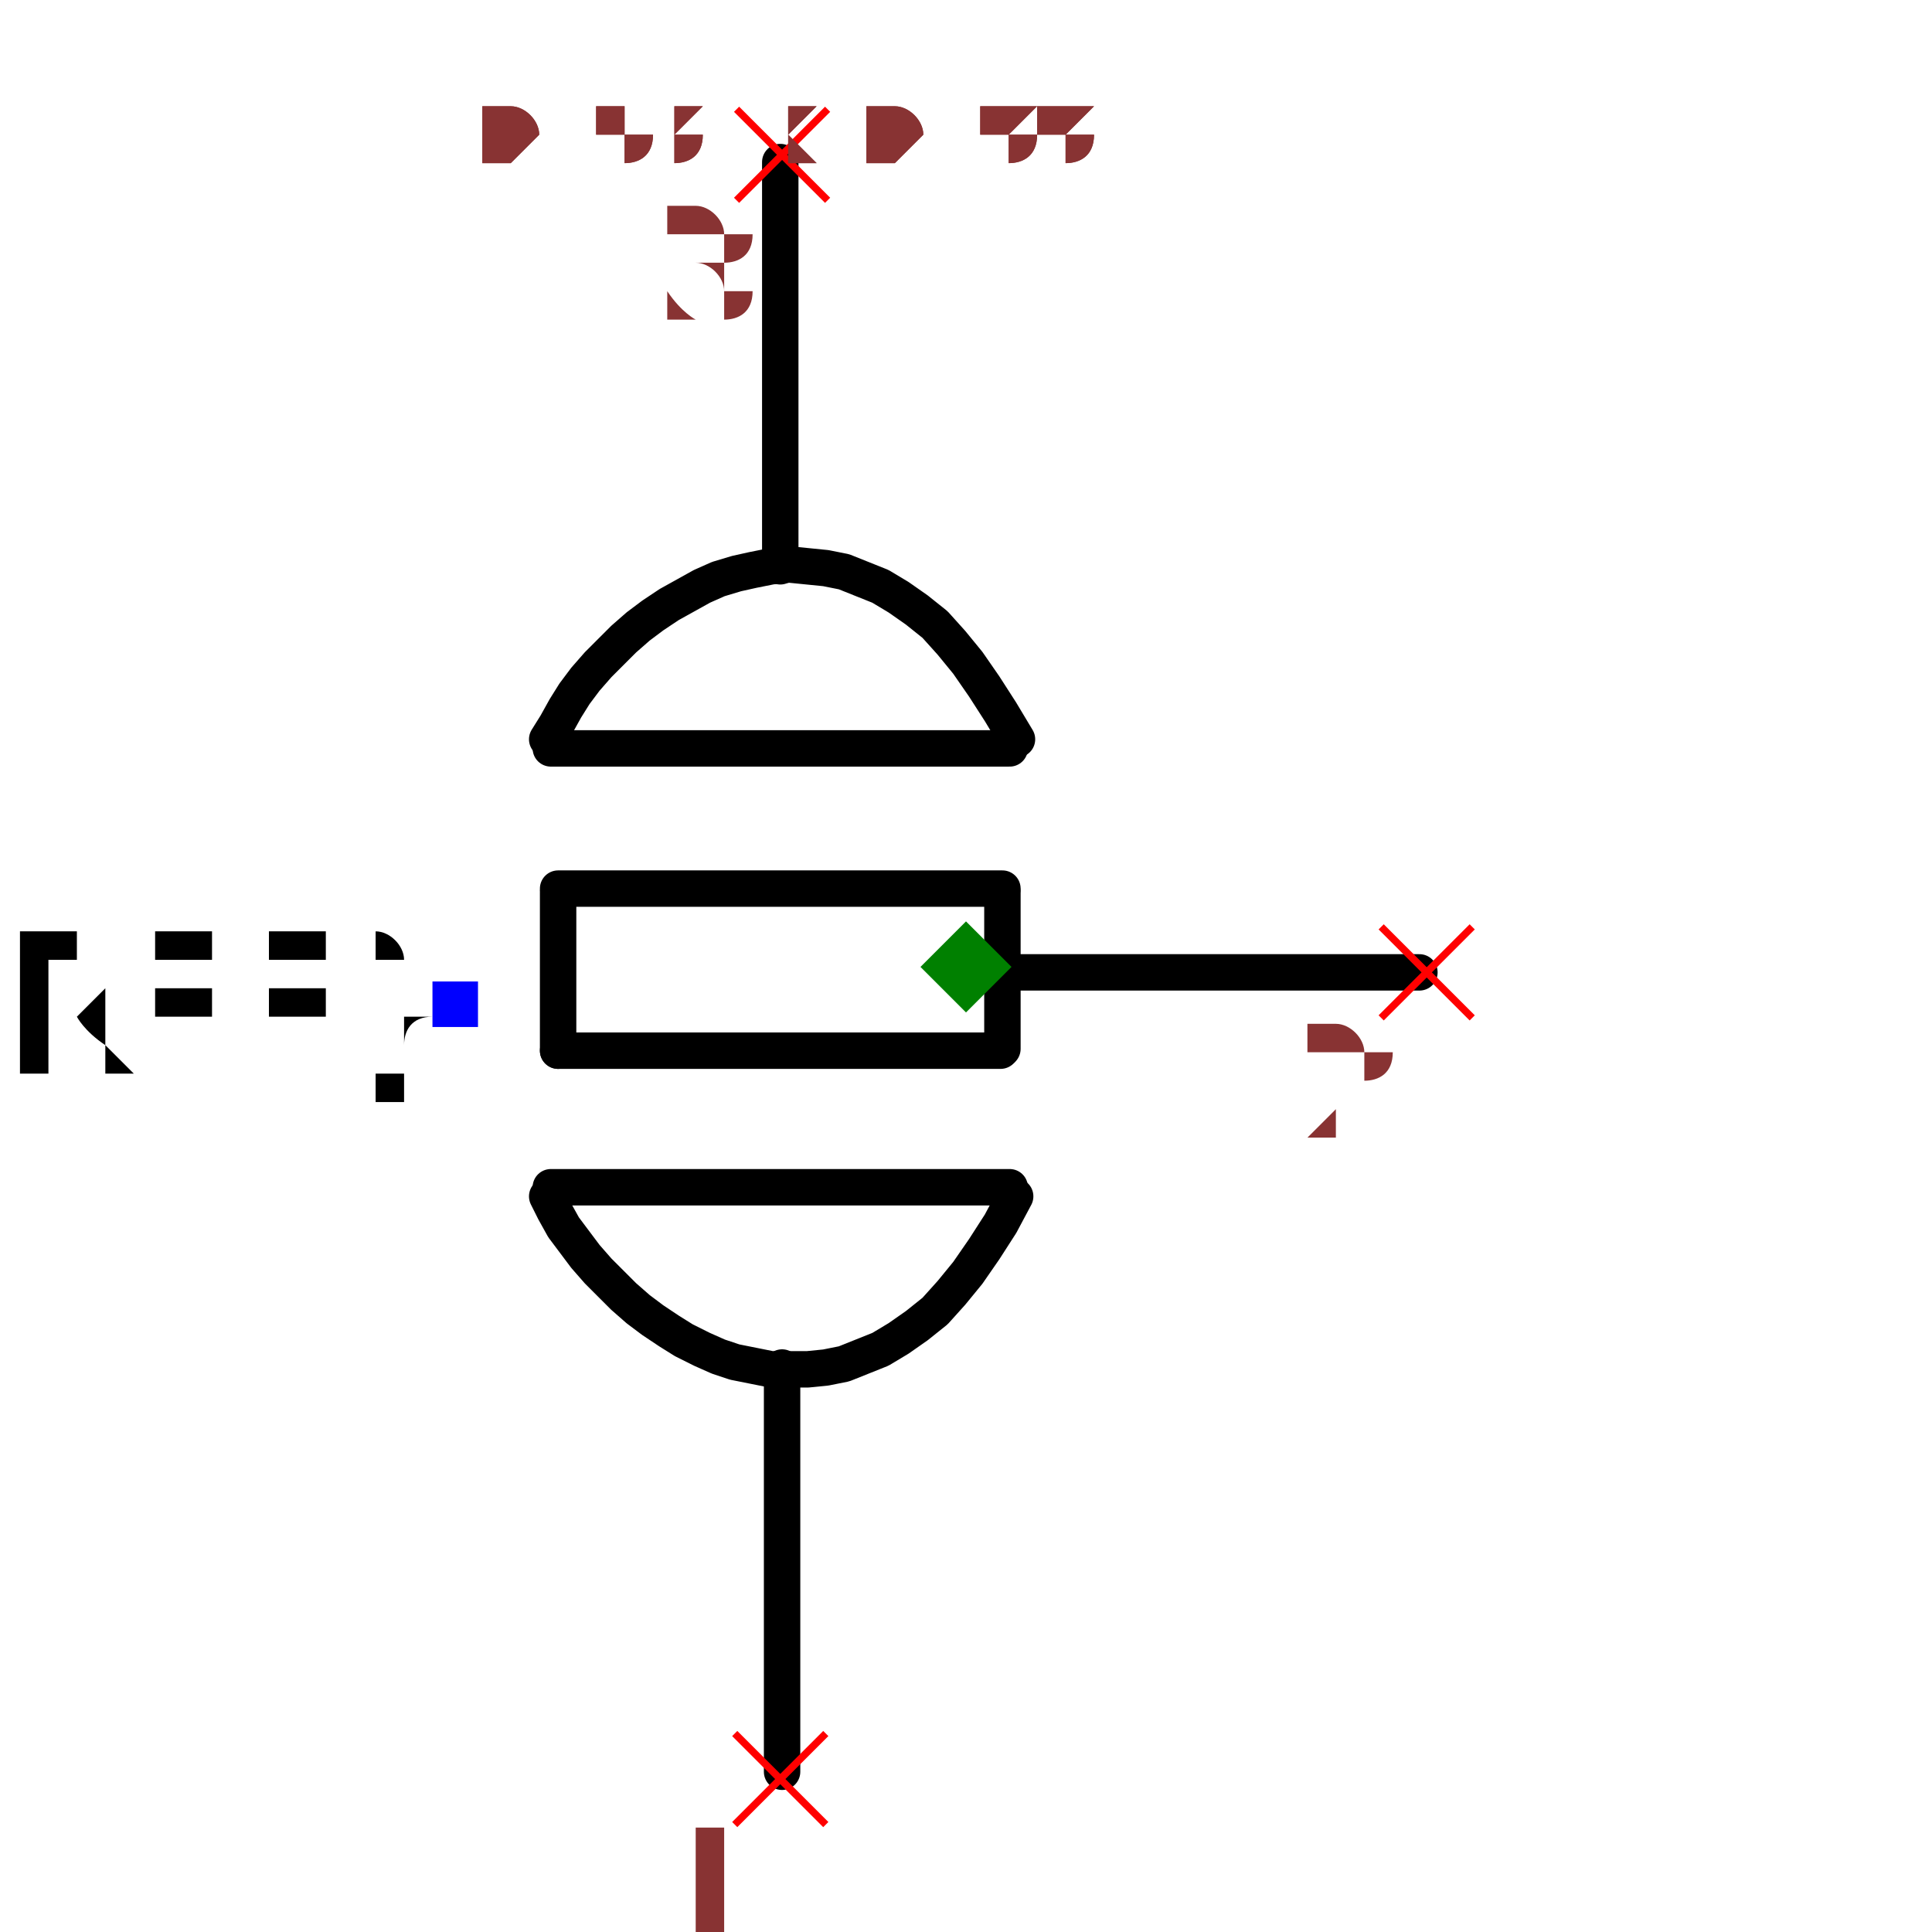
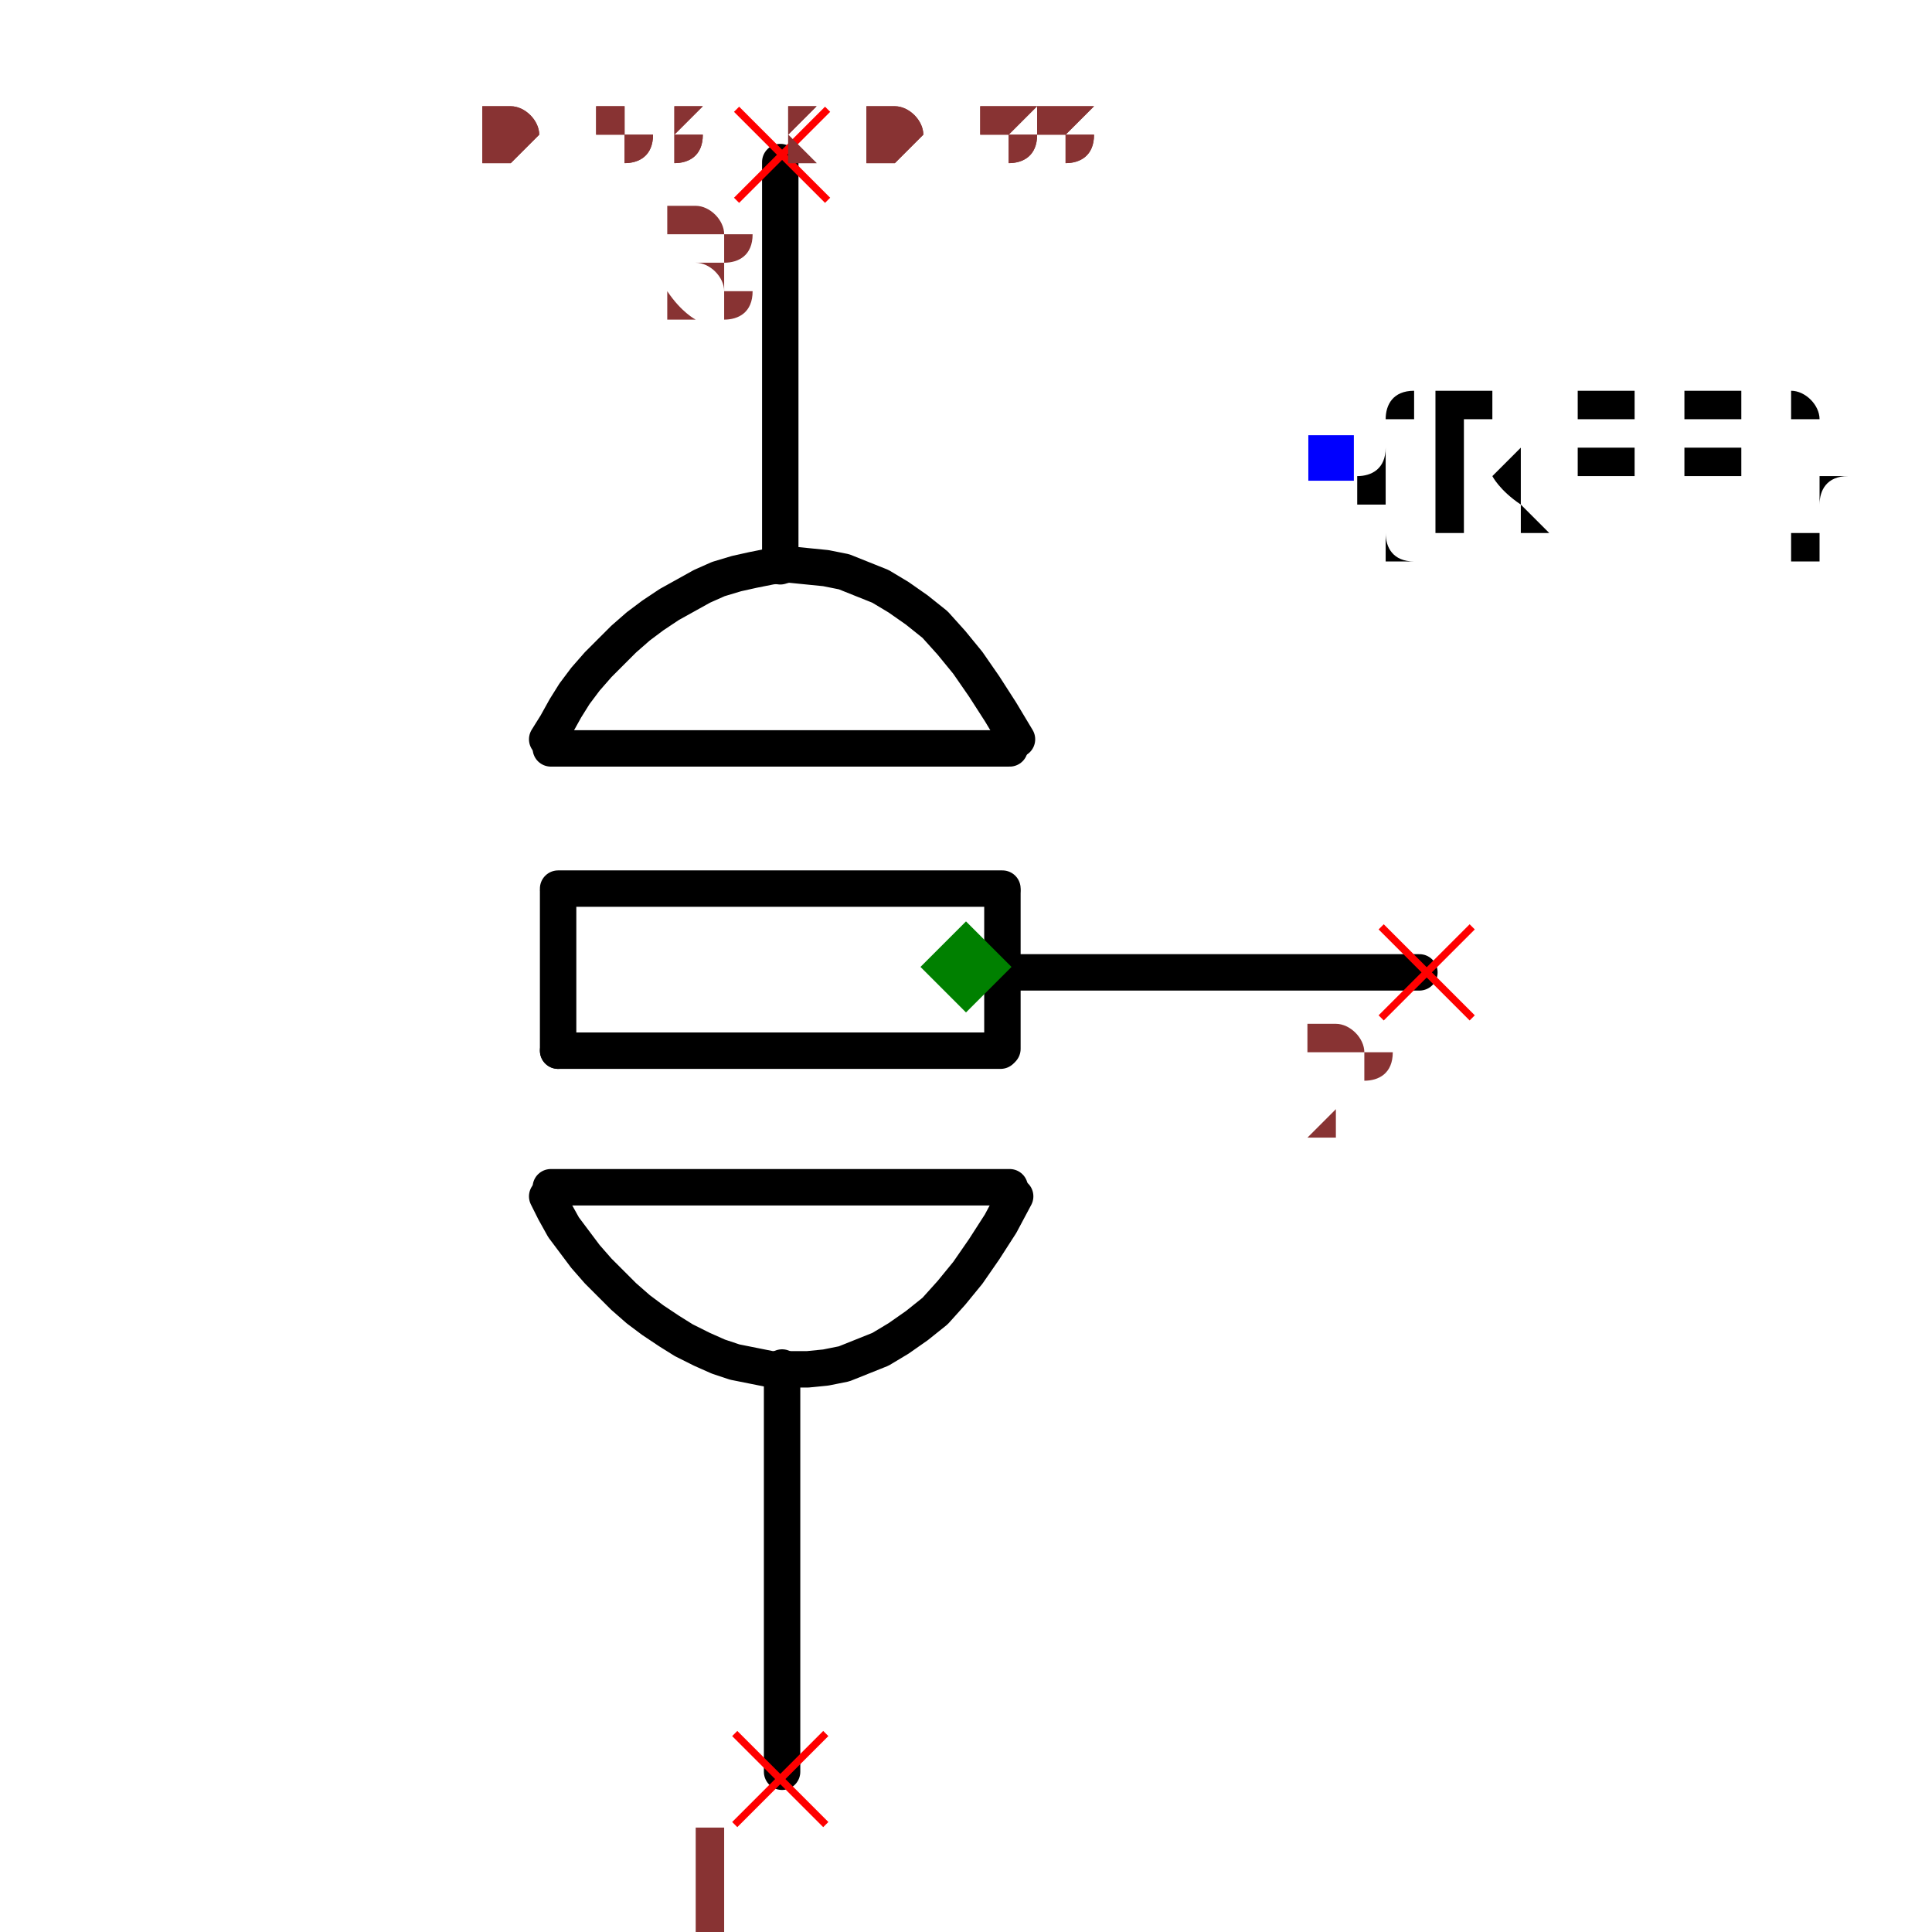
<svg xmlns="http://www.w3.org/2000/svg" width="150" height="150" viewBox="-0.318 -0.531 0.636 1.061">
  <path d="M-0.101,0.22 L-0.101,0.442" fill="none" stroke="black" stroke-width="0.02" stroke-linecap="round" stroke-linejoin="round" />
  <path d="M-0.102,-0.442 L-0.102,-0.22" fill="none" stroke="black" stroke-width="0.02" stroke-linecap="round" stroke-linejoin="round" />
  <path d="M0.027,0.003 L0.249,0.003" fill="none" stroke="black" stroke-width="0.02" stroke-linecap="round" stroke-linejoin="round" />
  <path d="M-0.228,-0.12 L0.024,-0.12" fill="black" stroke="black" stroke-width="0.02" stroke-linecap="round" stroke-linejoin="round" />
  <path d="M-0.224,-0.043 L0.02,-0.043" fill="black" stroke="black" stroke-width="0.02" stroke-linecap="round" stroke-linejoin="round" />
  <path d="M-0.224,0.046 L0.019,0.046" fill="black" stroke="black" stroke-width="0.02" stroke-linecap="round" stroke-linejoin="round" />
  <path d="M-0.224,-0.041 L-0.224,0.046" fill="black" stroke="black" stroke-width="0.02" stroke-linecap="round" stroke-linejoin="round" />
  <path d="M0.02,-0.041 L0.02,0.045" fill="black" stroke="black" stroke-width="0.02" stroke-linecap="round" stroke-linejoin="round" />
  <path d="M-0.228,0.121 L0.024,0.121" fill="black" stroke="black" stroke-width="0.02" stroke-linecap="round" stroke-linejoin="round" />
  <path d="M0.027,0.126 L0.027,0.126 L0.019,0.141 L0.01,0.155 L0.001,0.168 L-0.008,0.179 L-0.017,0.189 L-0.027,0.197 L-0.037,0.204 L-0.047,0.21 L-0.057,0.214 L-0.067,0.218 L-0.077,0.22 L-0.087,0.221 L-0.097,0.221 L-0.107,0.221 L-0.117,0.219 L-0.127,0.217 L-0.136,0.214 L-0.145,0.21 L-0.155,0.205 L-0.163,0.2 L-0.172,0.194 L-0.18,0.188 L-0.188,0.181 L-0.195,0.174 L-0.202,0.167 L-0.209,0.159 L-0.215,0.151 L-0.221,0.143 L-0.226,0.134 L-0.23,0.126 L-0.23,0.126" fill="none" stroke="black" stroke-width="0.02" stroke-linecap="round" stroke-linejoin="round" />
  <path d="M0.028,-0.125 L0.028,-0.125 L0.019,-0.14 L0.01,-0.154 L0.001,-0.167 L-0.008,-0.178 L-0.017,-0.188 L-0.027,-0.196 L-0.037,-0.203 L-0.047,-0.209 L-0.057,-0.213 L-0.067,-0.217 L-0.077,-0.219 L-0.087,-0.22 L-0.097,-0.221 L-0.107,-0.22 L-0.117,-0.218 L-0.126,-0.216 L-0.136,-0.213 L-0.145,-0.209 L-0.154,-0.204 L-0.163,-0.199 L-0.172,-0.193 L-0.18,-0.187 L-0.188,-0.18 L-0.195,-0.173 L-0.202,-0.166 L-0.209,-0.158 L-0.215,-0.15 L-0.22,-0.142 L-0.225,-0.133 L-0.23,-0.125 L-0.23,-0.125" fill="none" stroke="black" stroke-width="0.02" stroke-linecap="round" stroke-linejoin="round" />
-   <text x="-0.281" y="0.021" dx="0" dy="0.038" text-anchor="end" style="font: 0.1px monospace; fill: black">{REF}</text>
-   <rect x="-0.293" y="0.008" width="0.025" height="0.025" fill="blue" />
+   <text x="0.2" y="-0.279" dx="0" dy="0.038" text-anchor="start" style="font: 0.1px monospace; fill: black">{REF}</text>
+   <rect x="0.188" y="-0.292" width="0.025" height="0.025" fill="blue" />
  <line x1="0.228" y1="-0.022" x2="0.278" y2="0.028" stroke="red" stroke-width="0.004" />
  <line x1="0.228" y1="0.028" x2="0.278" y2="-0.022" stroke="red" stroke-width="0.004" />
  <text x="0.213" y="0.093" text-anchor="middle" style="font: 0.08px monospace; fill: #833;">2</text>
  <line x1="-0.127" y1="0.421" x2="-0.077" y2="0.471" stroke="red" stroke-width="0.004" />
  <line x1="-0.127" y1="0.471" x2="-0.077" y2="0.421" stroke="red" stroke-width="0.004" />
  <text x="-0.142" y="0.536" text-anchor="middle" style="font: 0.08px monospace; fill: #833;">1</text>
  <line x1="-0.126" y1="-0.471" x2="-0.076" y2="-0.421" stroke="red" stroke-width="0.004" />
  <line x1="-0.126" y1="-0.421" x2="-0.076" y2="-0.471" stroke="red" stroke-width="0.004" />
  <text x="-0.141" y="-0.356" text-anchor="middle" style="font: 0.08px monospace; fill: #833;">3</text>
  <path d="M 0 -0.025 L 0.025 0 L 0 0.025 L -0.025 0 Z" fill="green" />
  <text x="-0.265" y="-0.442" style="font: 0.05px monospace; fill: #833;">0.53 x 0.88</text>
  <text x="-0.265" y="-0.442" style="font: 0.05px monospace; fill: #833;">0.53 x 0.88</text>
</svg>
